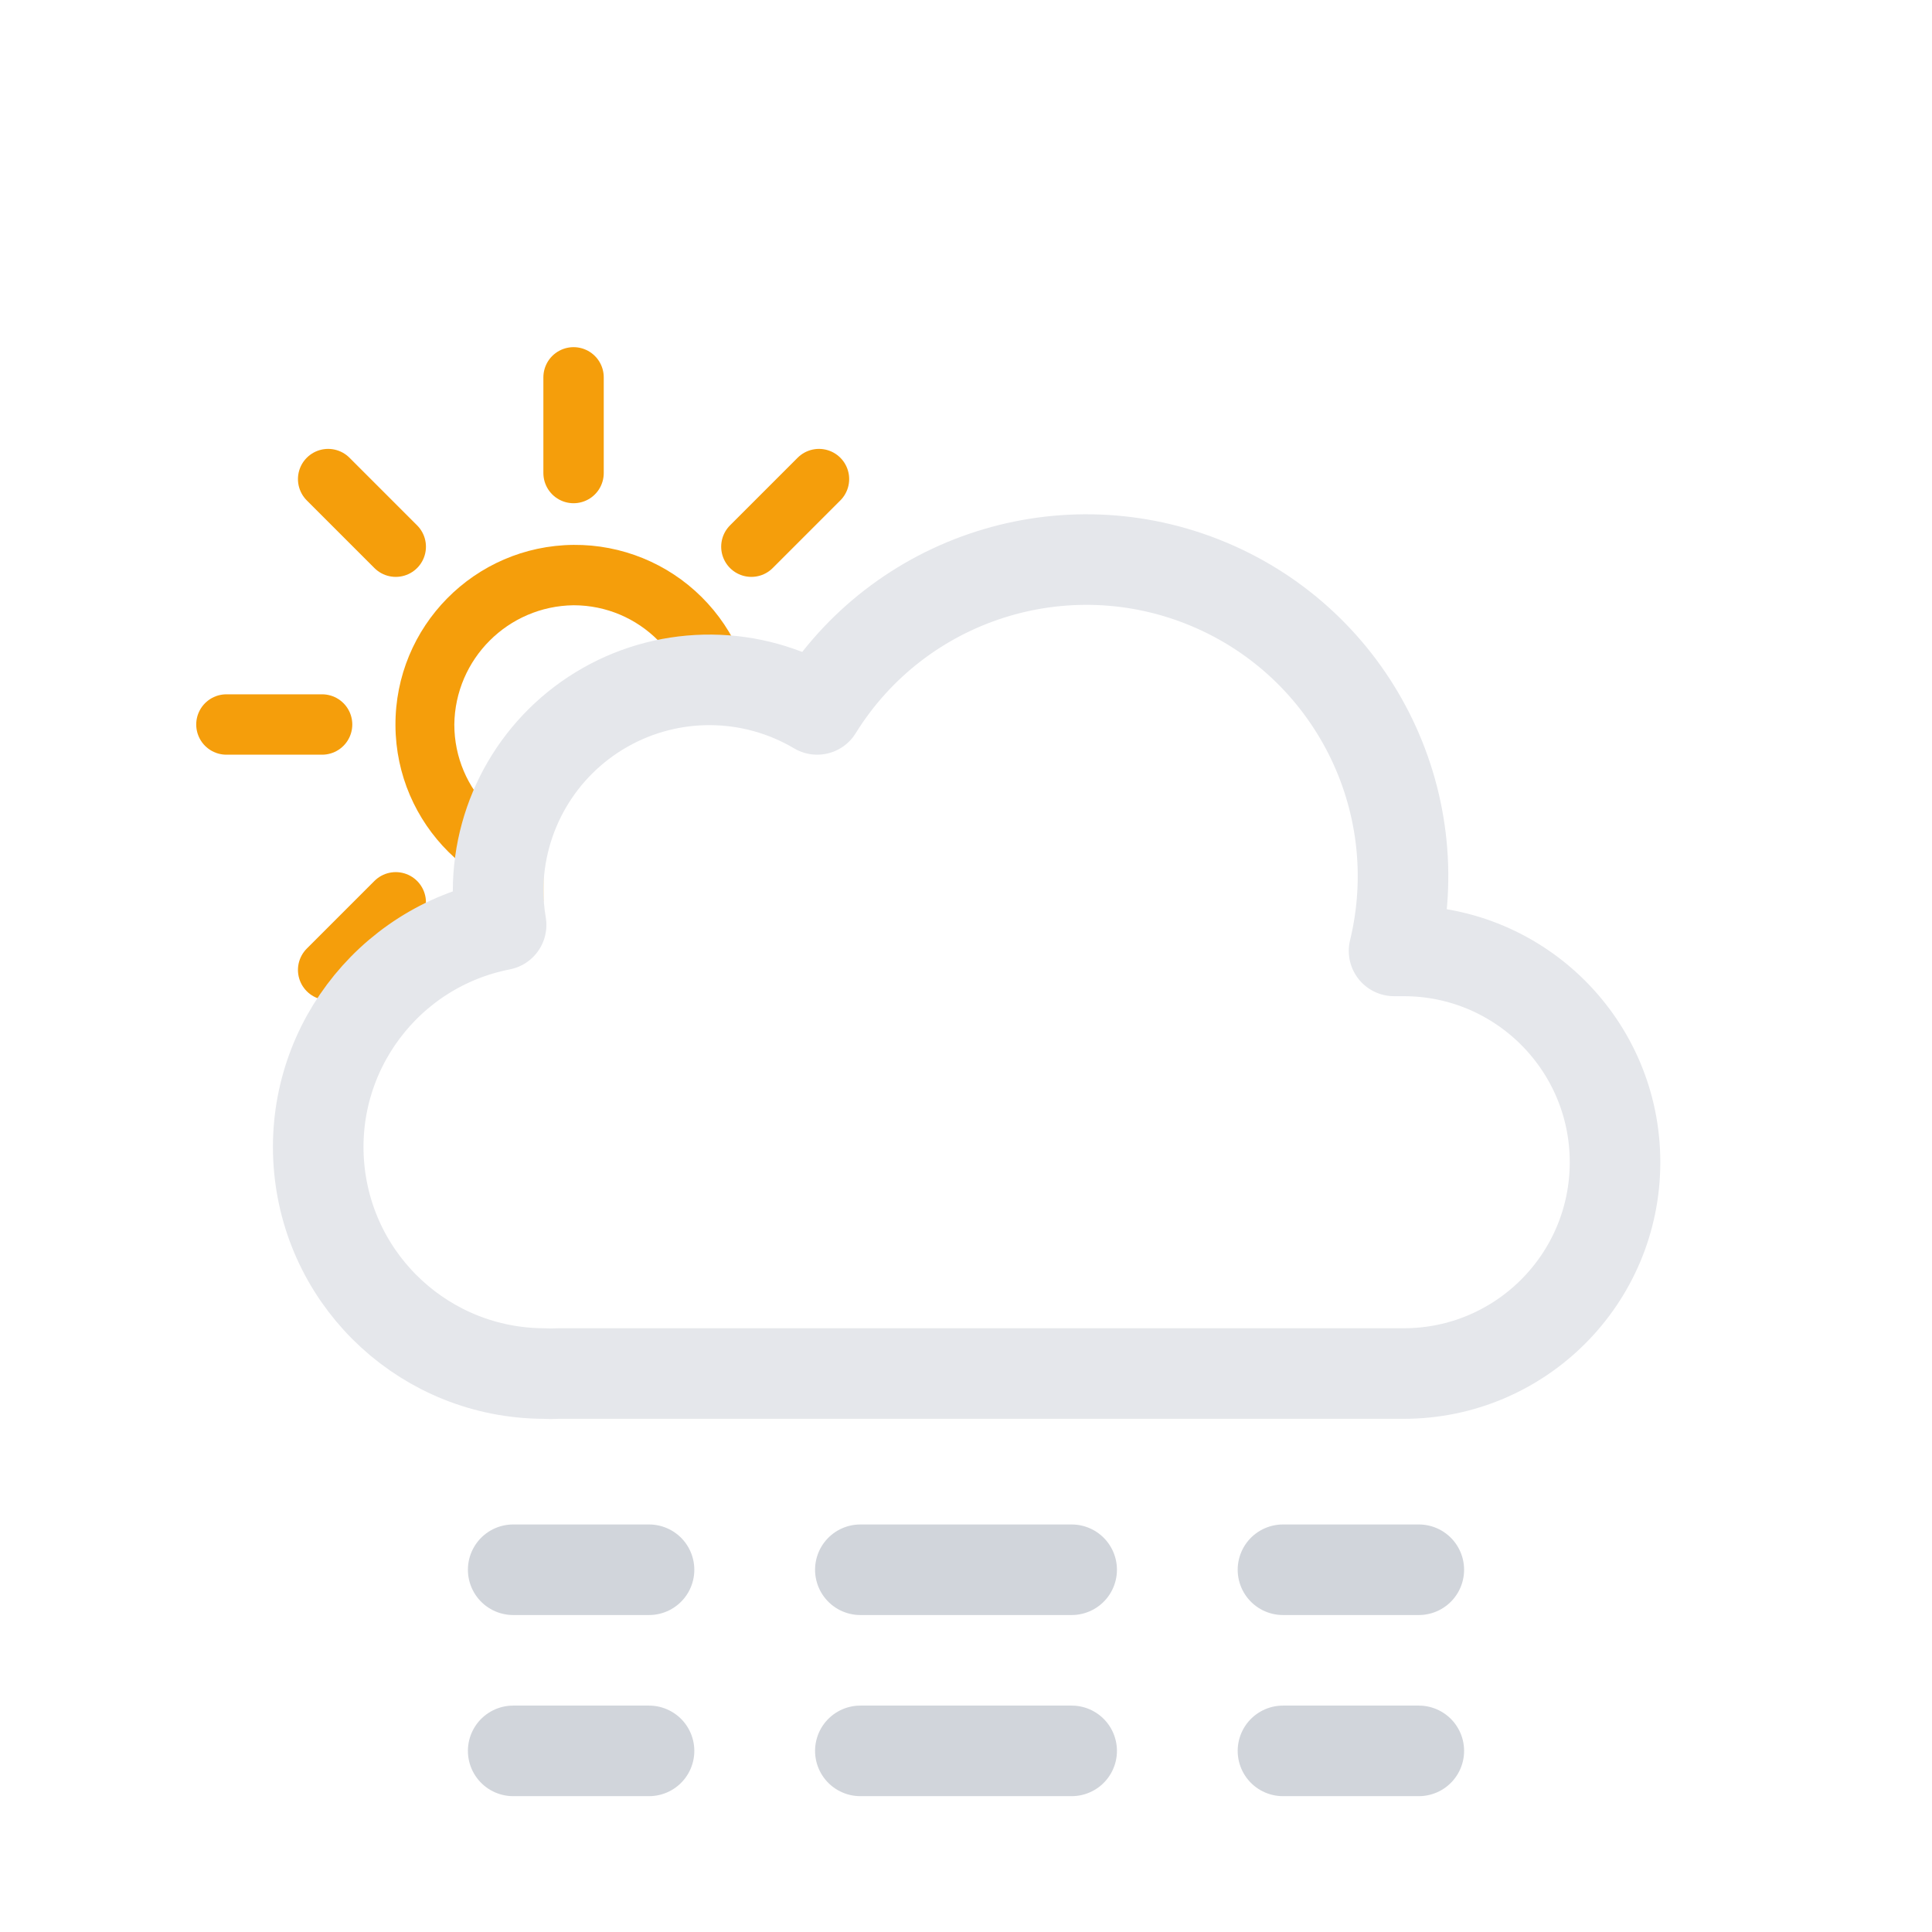
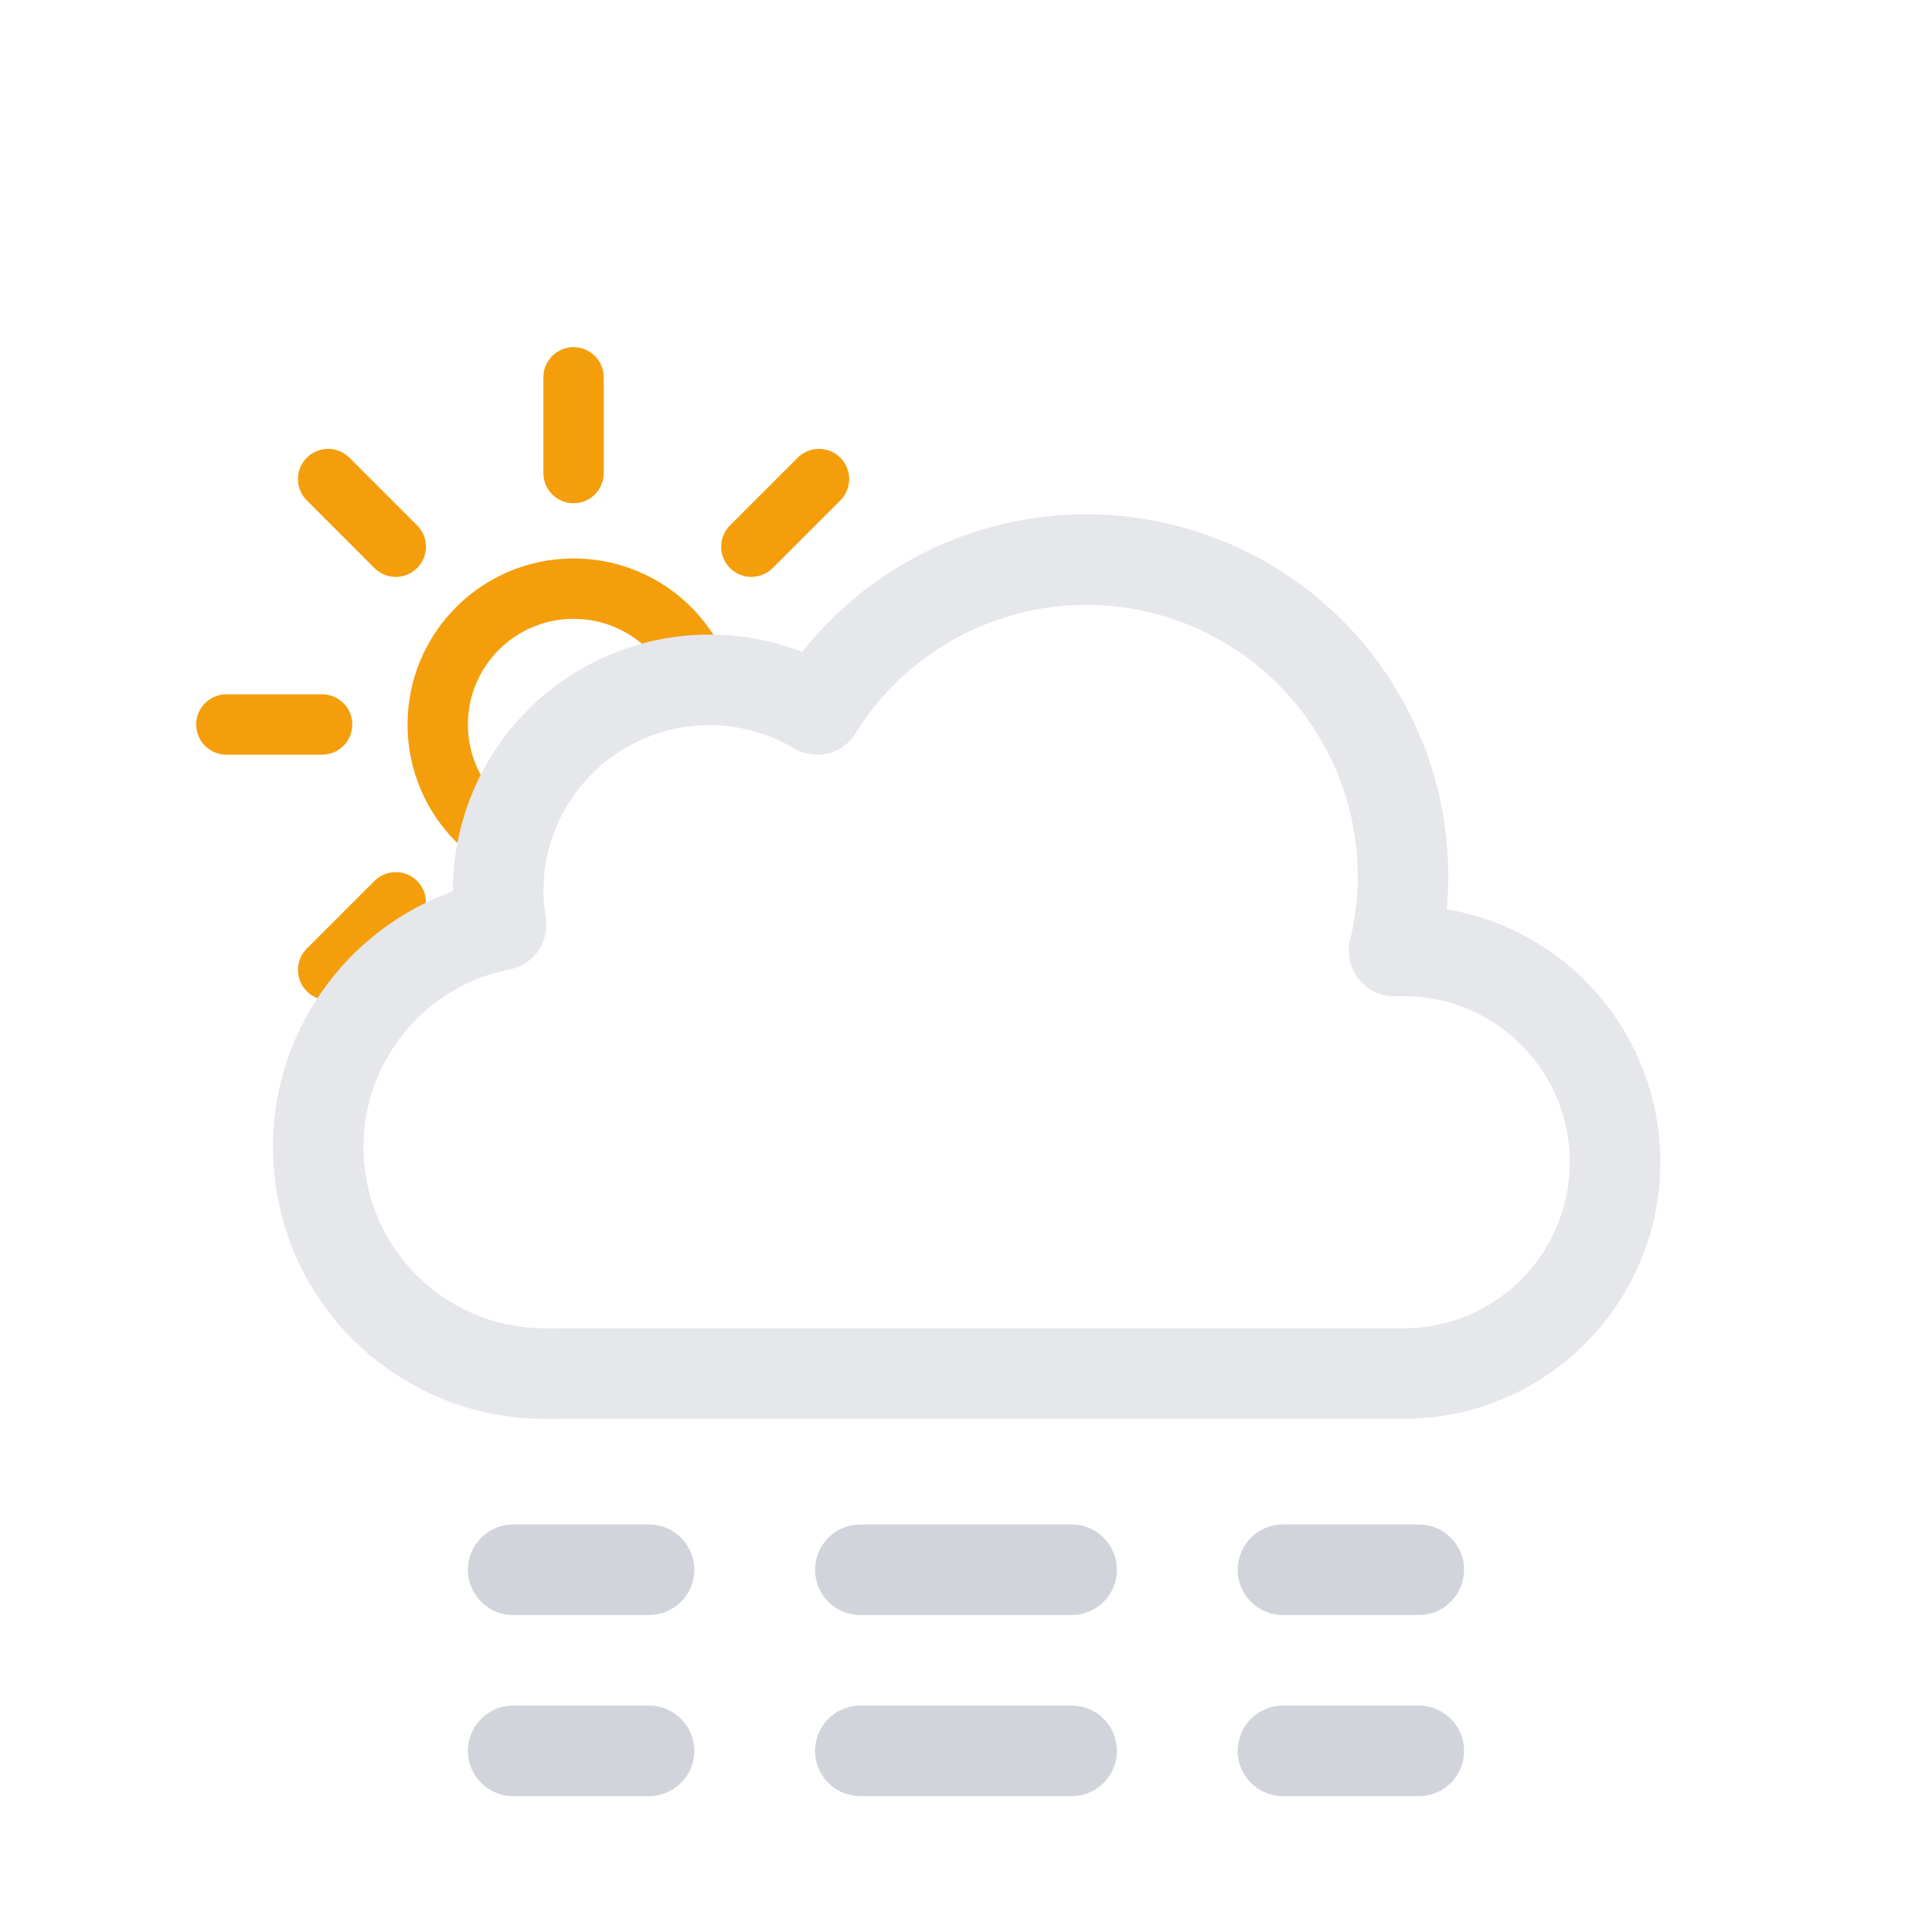
<svg xmlns="http://www.w3.org/2000/svg" viewBox="0 0 64 64">
  <defs>
    <clipPath id="a">
      <polygon points="12 35 6.72 30.79 4.72 24.79 5.72 17.79 9.72 12.79 14.72 9.79 20.72 9.79 25.72 10.79 28.72 13.79 33 20 27 24 21 24 18 27 18 31 14 33 12 35" fill="none" />
    </clipPath>
  </defs>
  <g clip-path="url(#a)">
    <g>
-       <path d="M19,20.05A3.95,3.95,0,1,1,15.05,24,4,4,0,0,1,19,20.05m0-2A5.95,5.95,0,1,0,25,24,5.95,5.95,0,0,0,19,18.05Z" fill="#f59e0b" />
-       <line x1="19" y1="15.67" x2="19" y2="12.5" fill="none" stroke="#f59e0b" stroke-linecap="round" stroke-miterlimit="10" stroke-width="2" />
-       <line x1="19" y1="35.5" x2="19" y2="32.33" fill="none" stroke="#f59e0b" stroke-linecap="round" stroke-miterlimit="10" stroke-width="2" />
-       <line x1="24.89" y1="18.11" x2="27.13" y2="15.87" fill="none" stroke="#f59e0b" stroke-linecap="round" stroke-miterlimit="10" stroke-width="2" />
-       <line x1="10.87" y1="32.13" x2="13.11" y2="29.89" fill="none" stroke="#f59e0b" stroke-linecap="round" stroke-miterlimit="10" stroke-width="2" />
-       <line x1="13.11" y1="18.11" x2="10.87" y2="15.87" fill="none" stroke="#f59e0b" stroke-linecap="round" stroke-miterlimit="10" stroke-width="2" />
-       <line x1="27.13" y1="32.13" x2="24.89" y2="29.89" fill="none" stroke="#f59e0b" stroke-linecap="round" stroke-miterlimit="10" stroke-width="2" />
-       <line x1="10.67" y1="24" x2="7.5" y2="24" fill="none" stroke="#f59e0b" stroke-linecap="round" stroke-miterlimit="10" stroke-width="2" />
-       <line x1="30.5" y1="24" x2="27.33" y2="24" fill="none" stroke="#f59e0b" stroke-linecap="round" stroke-miterlimit="10" stroke-width="2" />
-       <animateTransform attributeName="transform" type="rotate" from="0 19.22 24.293" to="360 19.22 24.293" dur="45s" repeatCount="indefinite" />
+       <path d="M23.5,24A4.5,4.5,0,1,1,19,19.5,4.49,4.49,0,0,1,23.5,24ZM19,15.67V12.5m0,23V32.33m5.89-14.22,2.24-2.24M10.87,32.13l2.24-2.24m0-11.78-2.24-2.24M27.13,32.13l-2.24-2.24M7.5,24h3.17M30.5,24H27.33" fill="none" stroke="#f59e0b" stroke-linecap="round" stroke-miterlimit="10" stroke-width="2" />
+       <animateTransform attributeName="transform" type="rotate" from="0 19 24" to="360 19 24" dur="45s" repeatCount="indefinite" />
    </g>
  </g>
  <path d="M46.5,31.5l-.32,0a10.49,10.49,0,0,0-19.11-8,7,7,0,0,0-10.57,6,7.21,7.21,0,0,0,.1,1.14A7.5,7.5,0,0,0,18,45.5a4.19,4.19,0,0,0,.5,0v0h28a7,7,0,0,0,0-14Z" fill="none" stroke="#e5e7eb" stroke-linejoin="round" stroke-width="3" />
  <g>
    <line x1="17" y1="58" x2="21.5" y2="58" fill="none" stroke="#d1d5db" stroke-linecap="round" stroke-miterlimit="10" stroke-width="3" />
    <line x1="28.5" y1="58" x2="39" y2="58" fill="none" stroke="#d1d5db" stroke-linecap="round" stroke-miterlimit="10" stroke-width="3" stroke-dasharray="7 7" />
    <line x1="42.5" y1="58" x2="47" y2="58" fill="none" stroke="#d1d5db" stroke-linecap="round" stroke-miterlimit="10" stroke-width="3" />
    <animateTransform attributeName="transform" type="translate" values="-3 0; 3 0; -3 0" dur="5s" begin="0s" repeatCount="indefinite" />
  </g>
  <g>
    <line x1="17" y1="52" x2="21.5" y2="52" fill="none" stroke="#d1d5db" stroke-linecap="round" stroke-miterlimit="10" stroke-width="3" />
    <line x1="28.5" y1="52" x2="39" y2="52" fill="none" stroke="#d1d5db" stroke-linecap="round" stroke-miterlimit="10" stroke-width="3" stroke-dasharray="7 7" />
    <line x1="42.5" y1="52" x2="47" y2="52" fill="none" stroke="#d1d5db" stroke-linecap="round" stroke-miterlimit="10" stroke-width="3" />
    <animateTransform attributeName="transform" type="translate" values="-3 0; 3 0; -3 0" dur="5s" begin="-4s" repeatCount="indefinite" />
  </g>
</svg>
